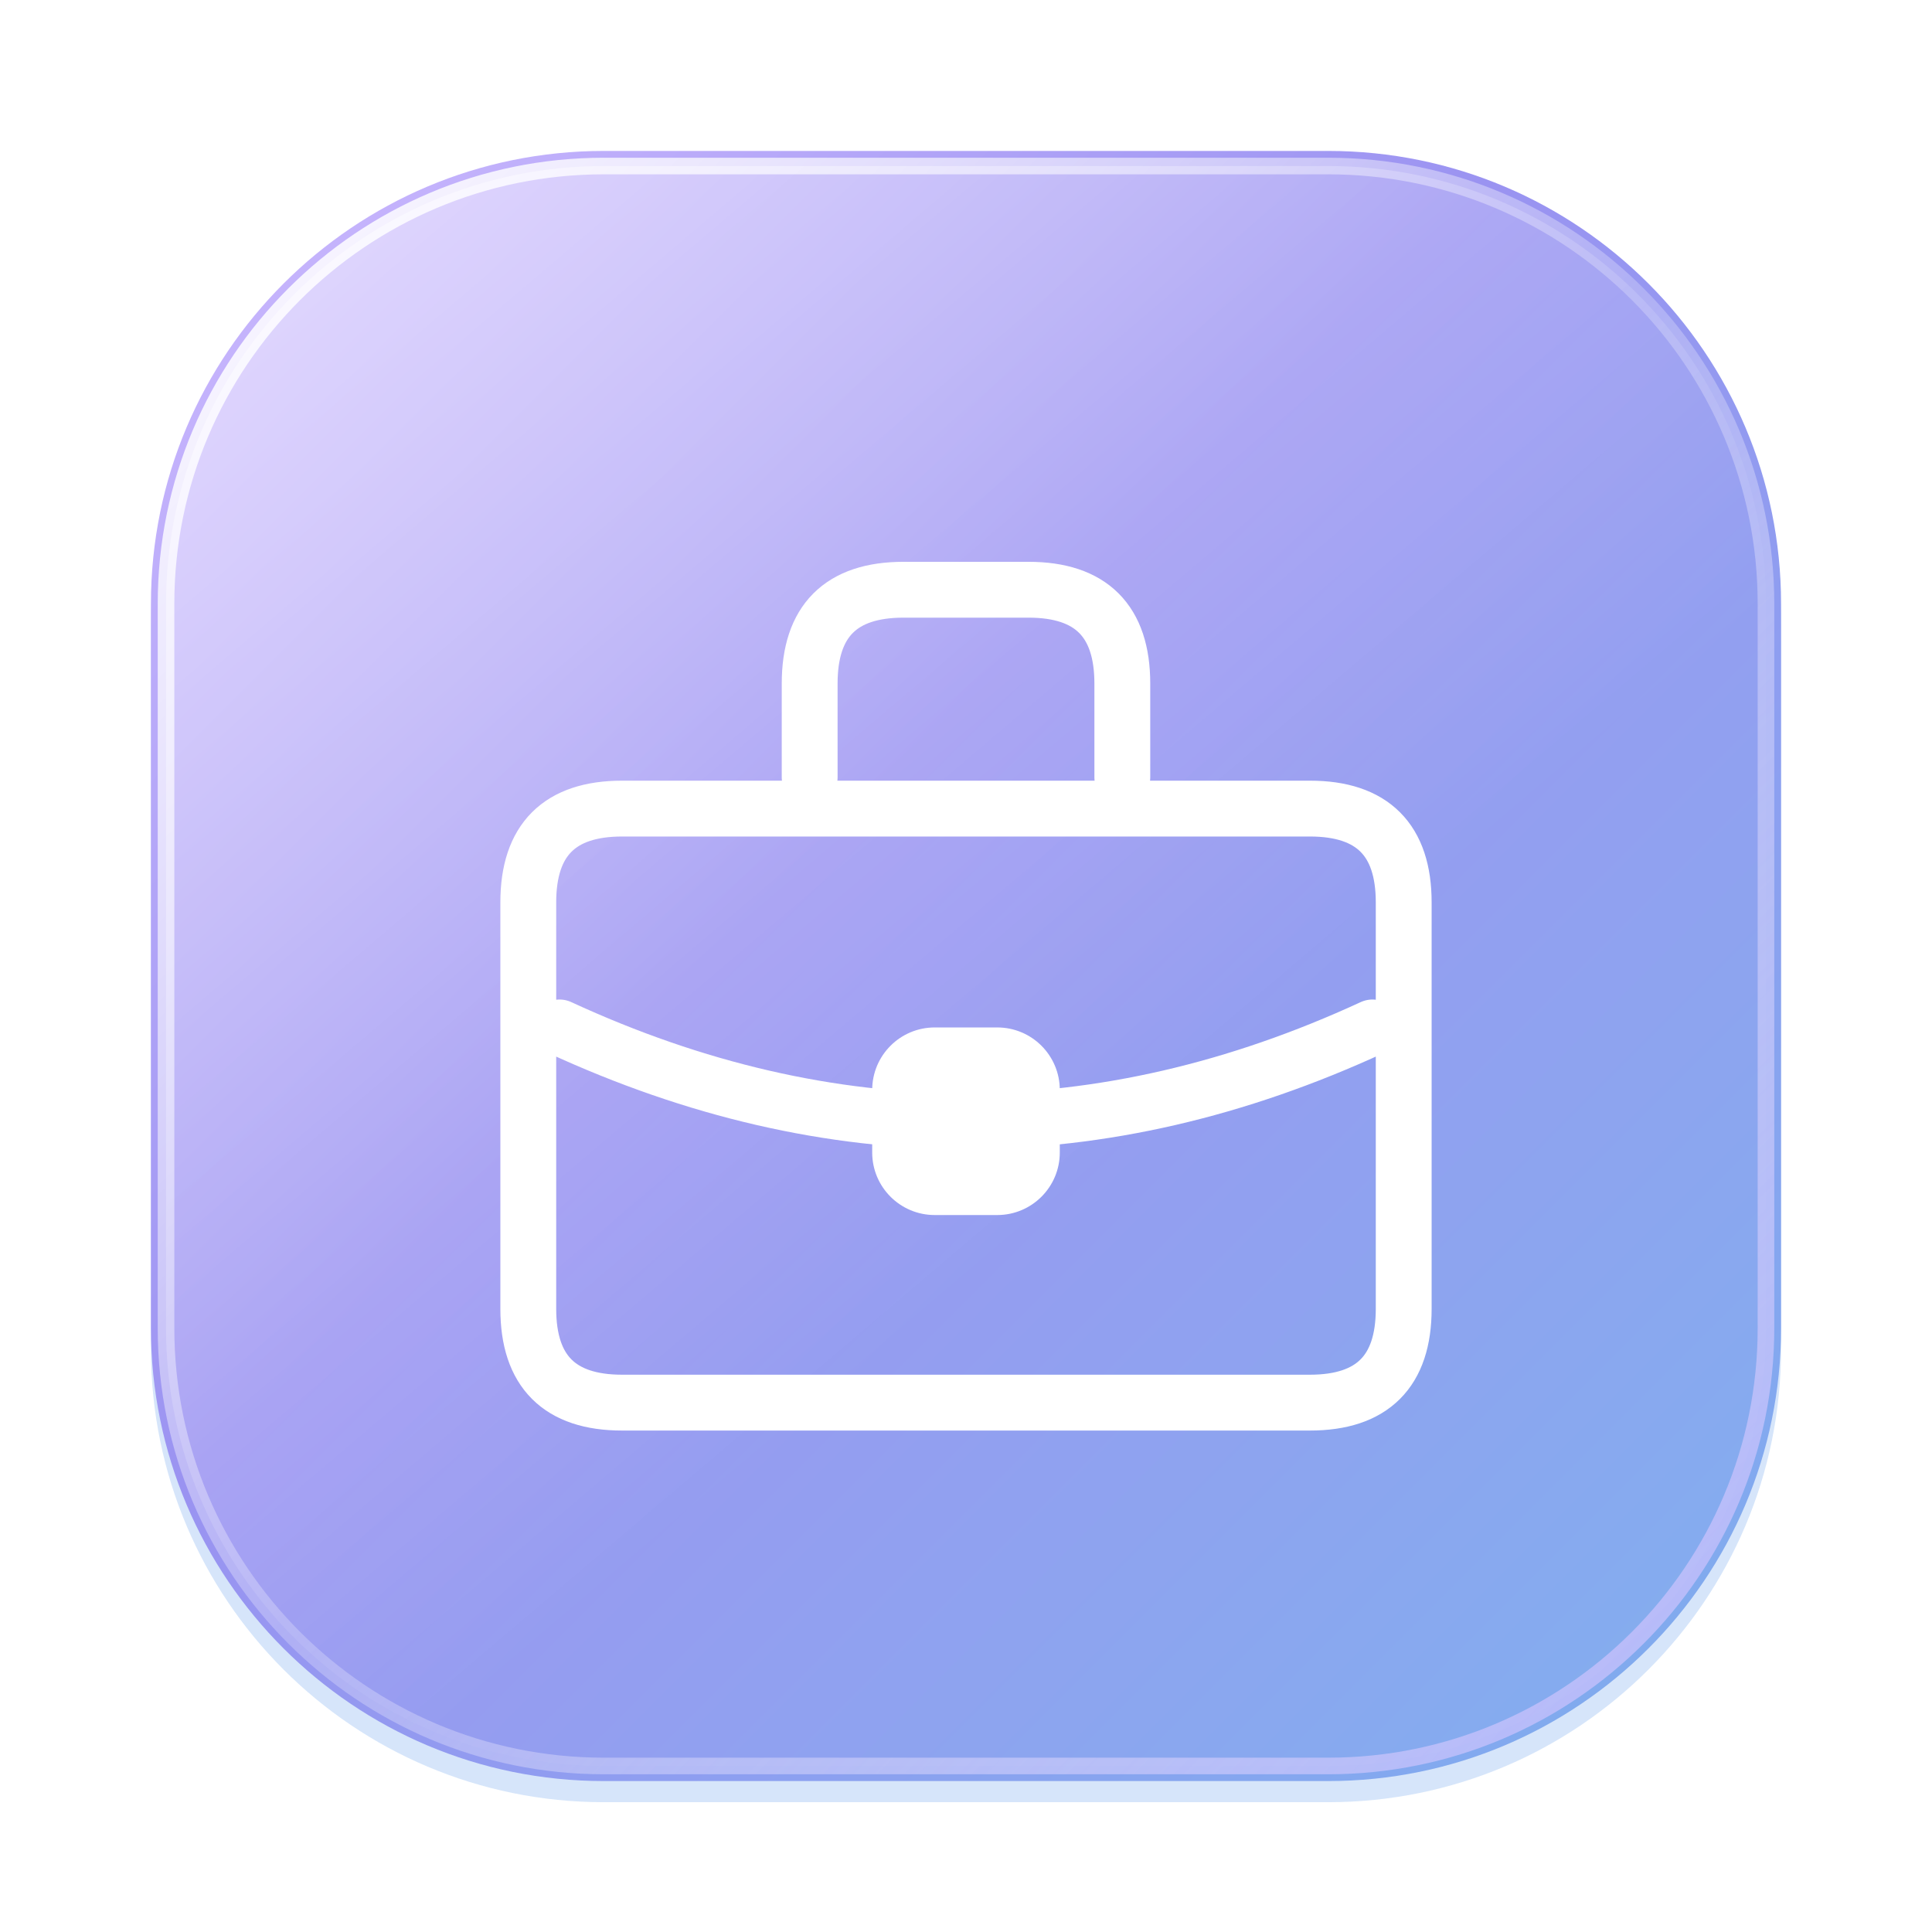
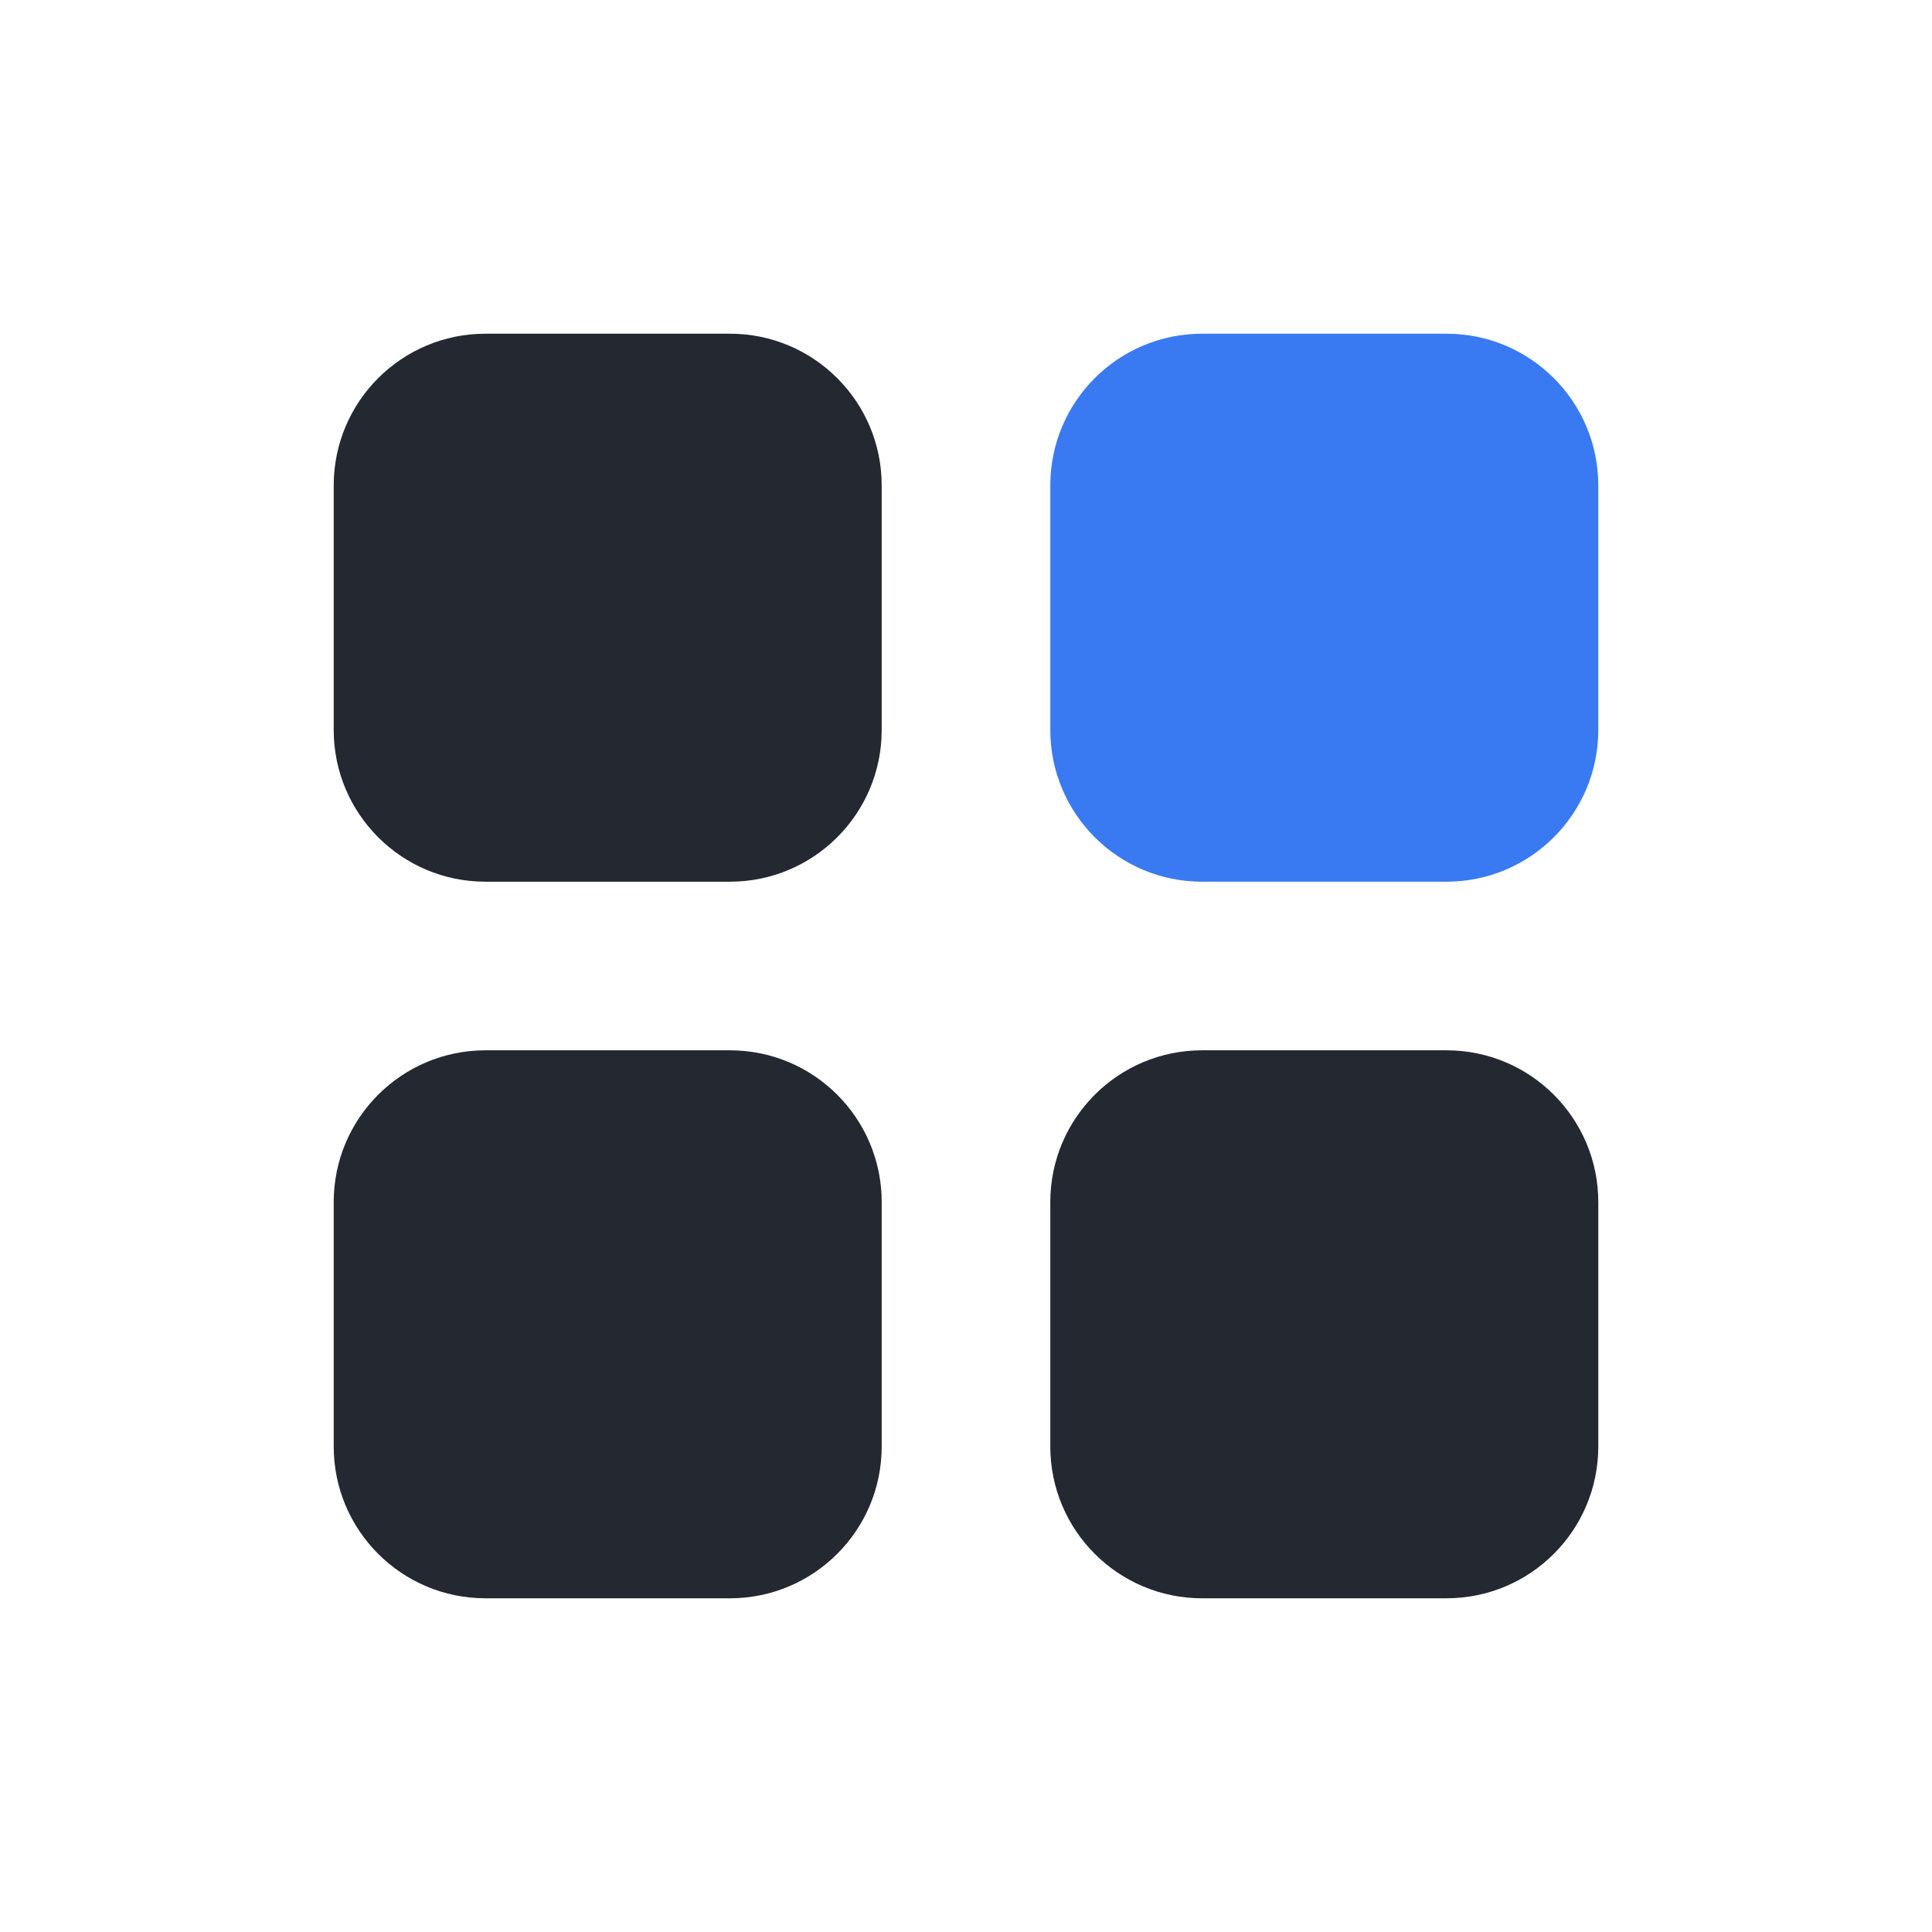
<svg xmlns="http://www.w3.org/2000/svg" viewBox="0 0 64 64" role="img" aria-label="Business Center">
-   <defs>
-     <linearGradient id="v6-business-center-compact-color" x1="0" y1="0" x2="1" y2="1">
-       <stop offset="0" stop-color="#CFBBFF" stop-opacity="1" />
-       <stop offset=".42" stop-color="#9A93F1" stop-opacity="1" />
-       <stop offset="1" stop-color="#7DAEEE" stop-opacity="1" />
-     </linearGradient>
-     <linearGradient id="v6-business-center-compact-edge" x1="0" y1="0" x2="1" y2="1">
-       <stop offset="0" stop-color="#fff" stop-opacity="0.95" />
-       <stop offset=".5" stop-color="#fff" stop-opacity="0.24" />
-       <stop offset="1" stop-color="#CFBBFF" stop-opacity="0.7" />
-     </linearGradient>
-     <linearGradient id="v6-business-center-compact-glass" x1="0" y1="0" x2="1" y2="1">
-       <stop offset="0" stop-color="#fff" stop-opacity="0.8" />
-       <stop offset=".55" stop-color="#fff" stop-opacity="0.18" />
-       <stop offset="1" stop-color="#7DAEEE" stop-opacity="0.14" />
-     </linearGradient>
-     <linearGradient id="v6-business-center-compact-light" x1="0" y1="0" x2=".85" y2="1">
-       <stop offset="0" stop-color="#fff" stop-opacity="0.5" />
-       <stop offset=".65" stop-color="#fff" stop-opacity="0.025" />
-     </linearGradient>
-     <linearGradient id="v6-business-center-compact-foot" x1="0" y1="1" x2="1" y2="0">
-       <stop offset="0" stop-color="#7DAEEE" stop-opacity="0.2" />
-       <stop offset="1" stop-color="#CFBBFF" stop-opacity="0.03" />
-     </linearGradient>
-   </defs>
-   <rect x="5" y="5.7" width="54" height="54" rx="15" fill="#7DAEEE" opacity=".32" />
-   <rect x="5" y="5" width="54" height="54" rx="15" fill="url(#v6-business-center-compact-color)" />
-   <rect x="5.5" y="5.5" width="53" height="53" rx="14.5" fill="url(#v6-business-center-compact-light)" stroke="url(#v6-business-center-compact-edge)" stroke-width=".55" />
-   <g transform="translate(15.4286 15.3929) scale(1.0357)" color="#fff" fill="currentColor">
-     <path d="M5 11h22q3 0 3 3v13q0 3-3 3H5q-3 0-3-3V14q0-3 3-3ZM11 10V7q0-3 3-3h4q3 0 3 3v3M3 18q13 6 26 0" fill="none" stroke="currentColor" stroke-width="1.786" stroke-linecap="round" stroke-linejoin="round" />
-     <rect x="13" y="18" width="6" height="6" rx="2" fill="currentColor" />
+   <g transform="translate(-14.54545 -14.54545) scale(1.454545)">
+     <g transform="translate(1.28 1.28) scale(.96)">
+       <g fill="#242831">
+         <rect x="17" y="17" width="13" height="13" rx="3.6" />
+         <rect x="17" y="34" width="13" height="13" rx="3.6" />
+         <rect x="34" y="34" width="13" height="13" rx="3.6" />
+       </g>
+       <rect x="34" y="17" width="13" height="13" rx="3.6" fill="#397AF2" />
+     </g>
  </g>
</svg>
